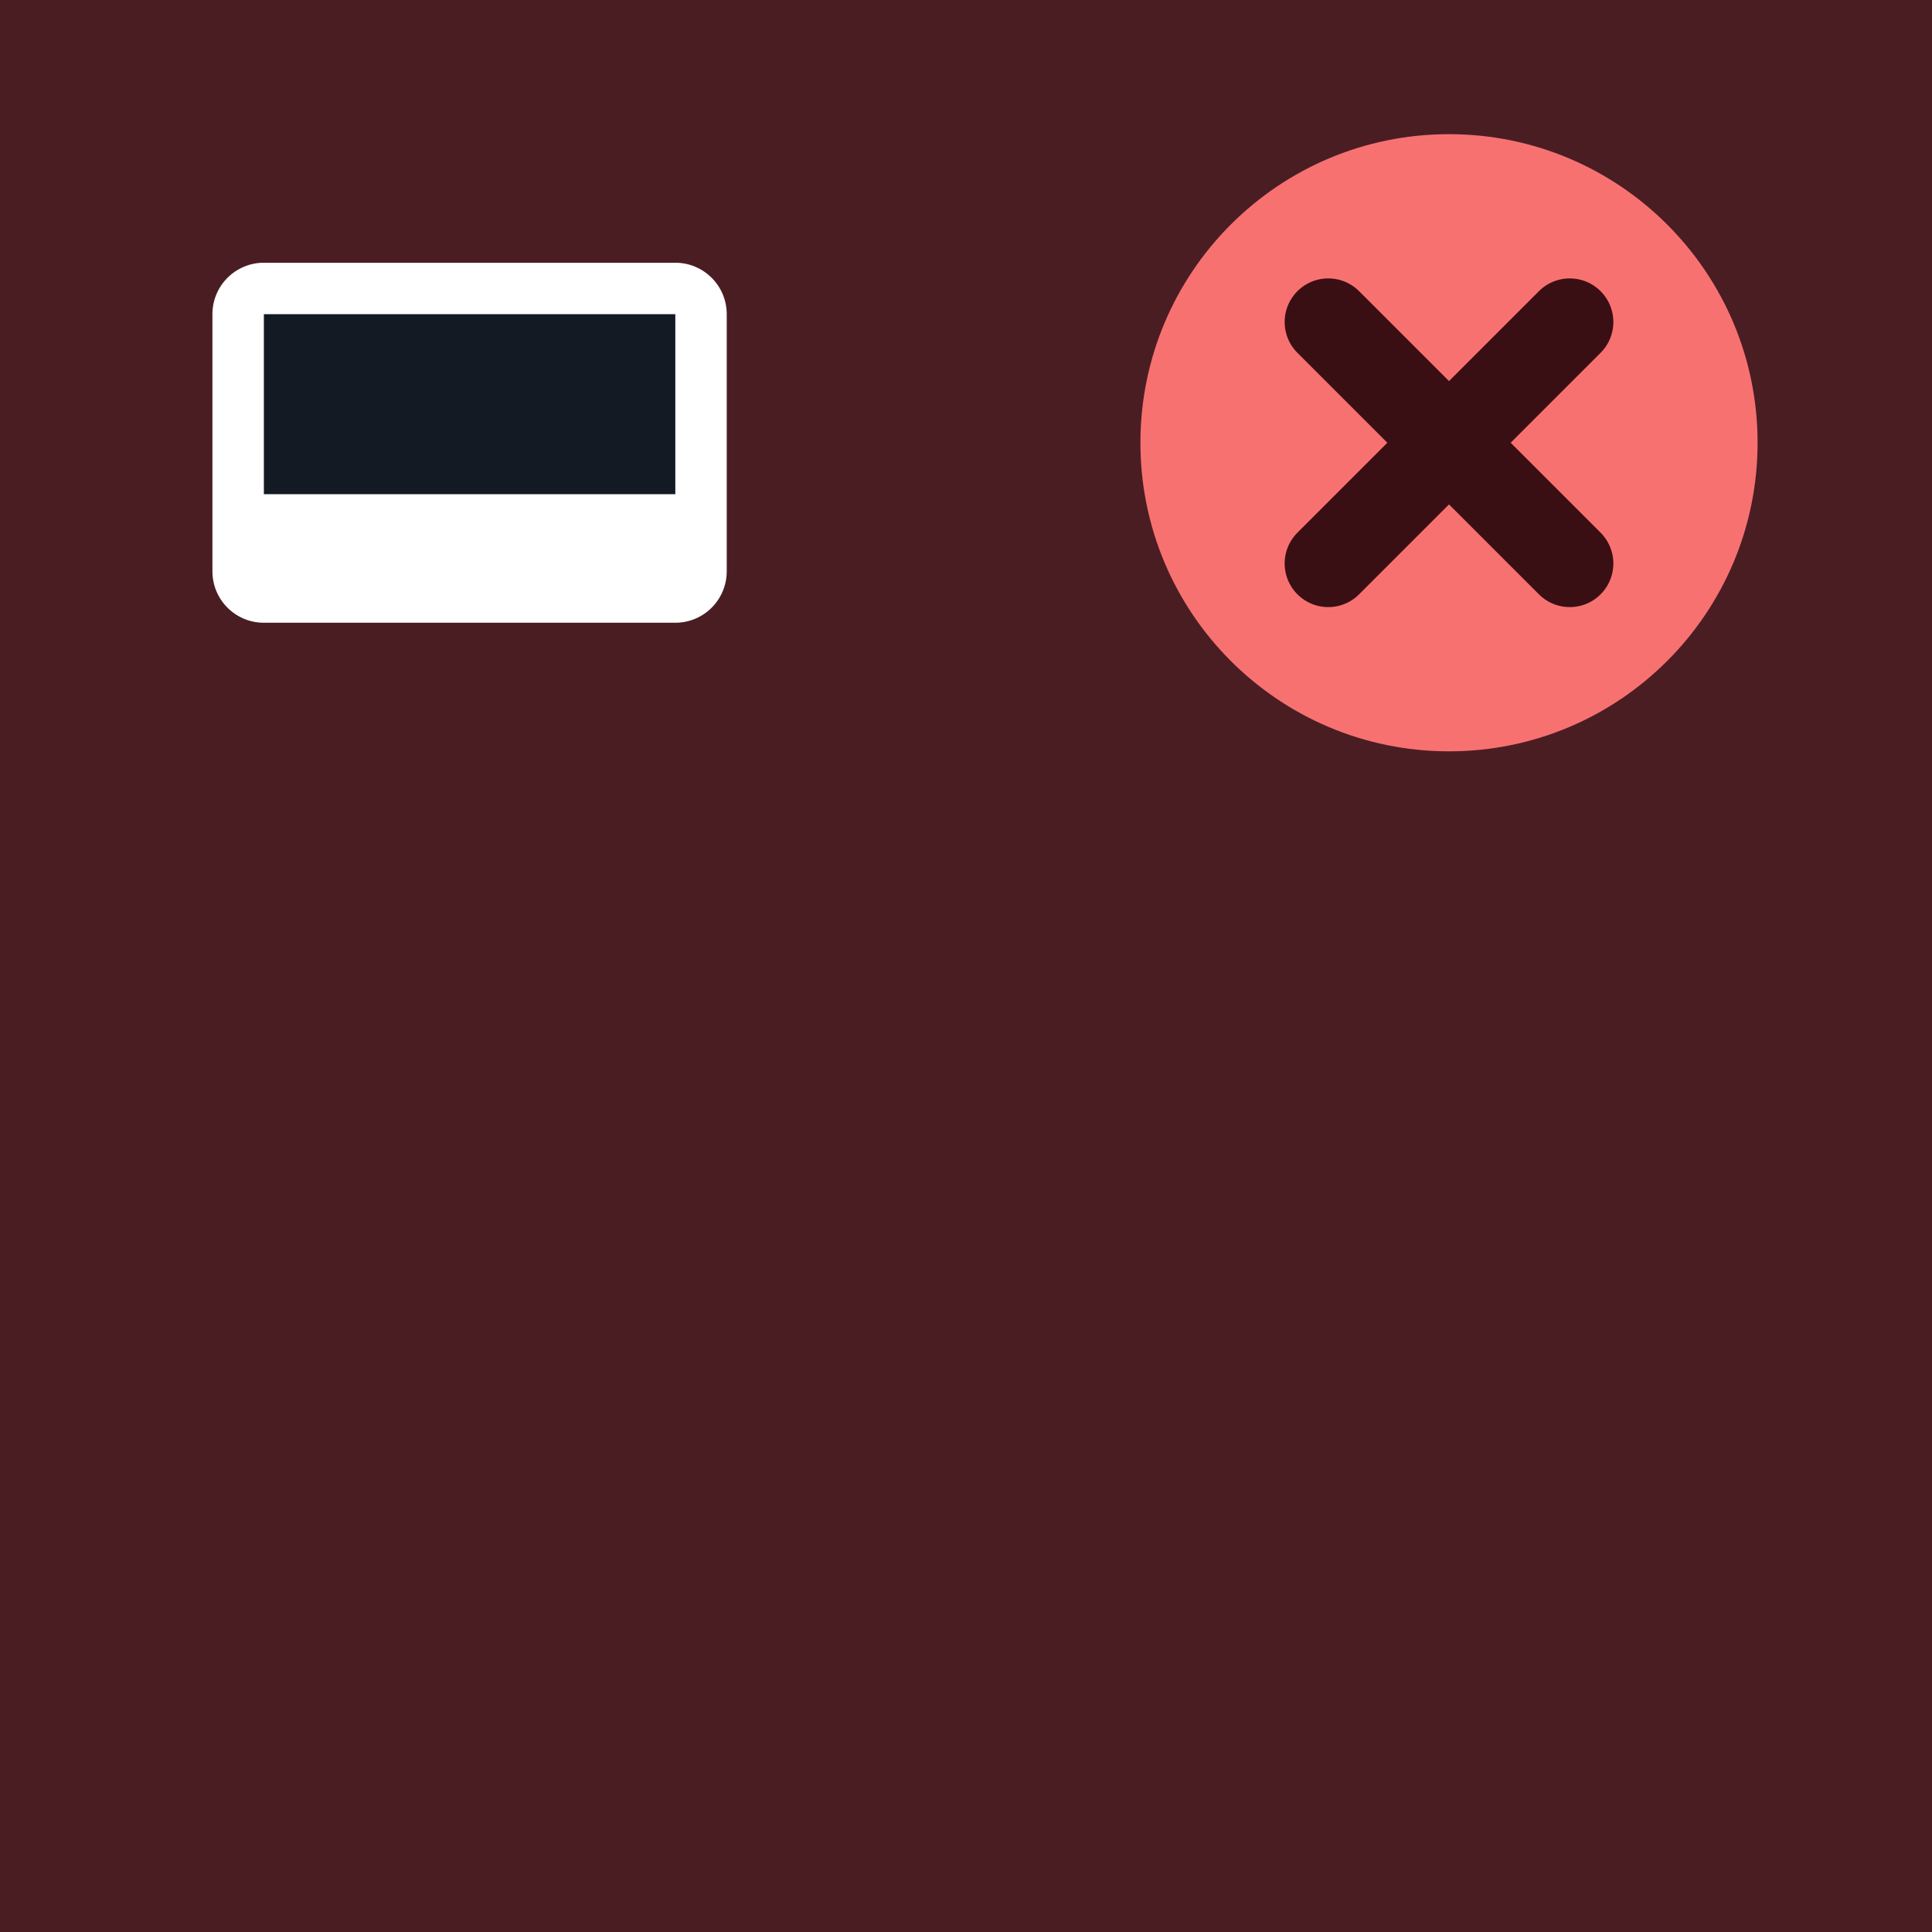
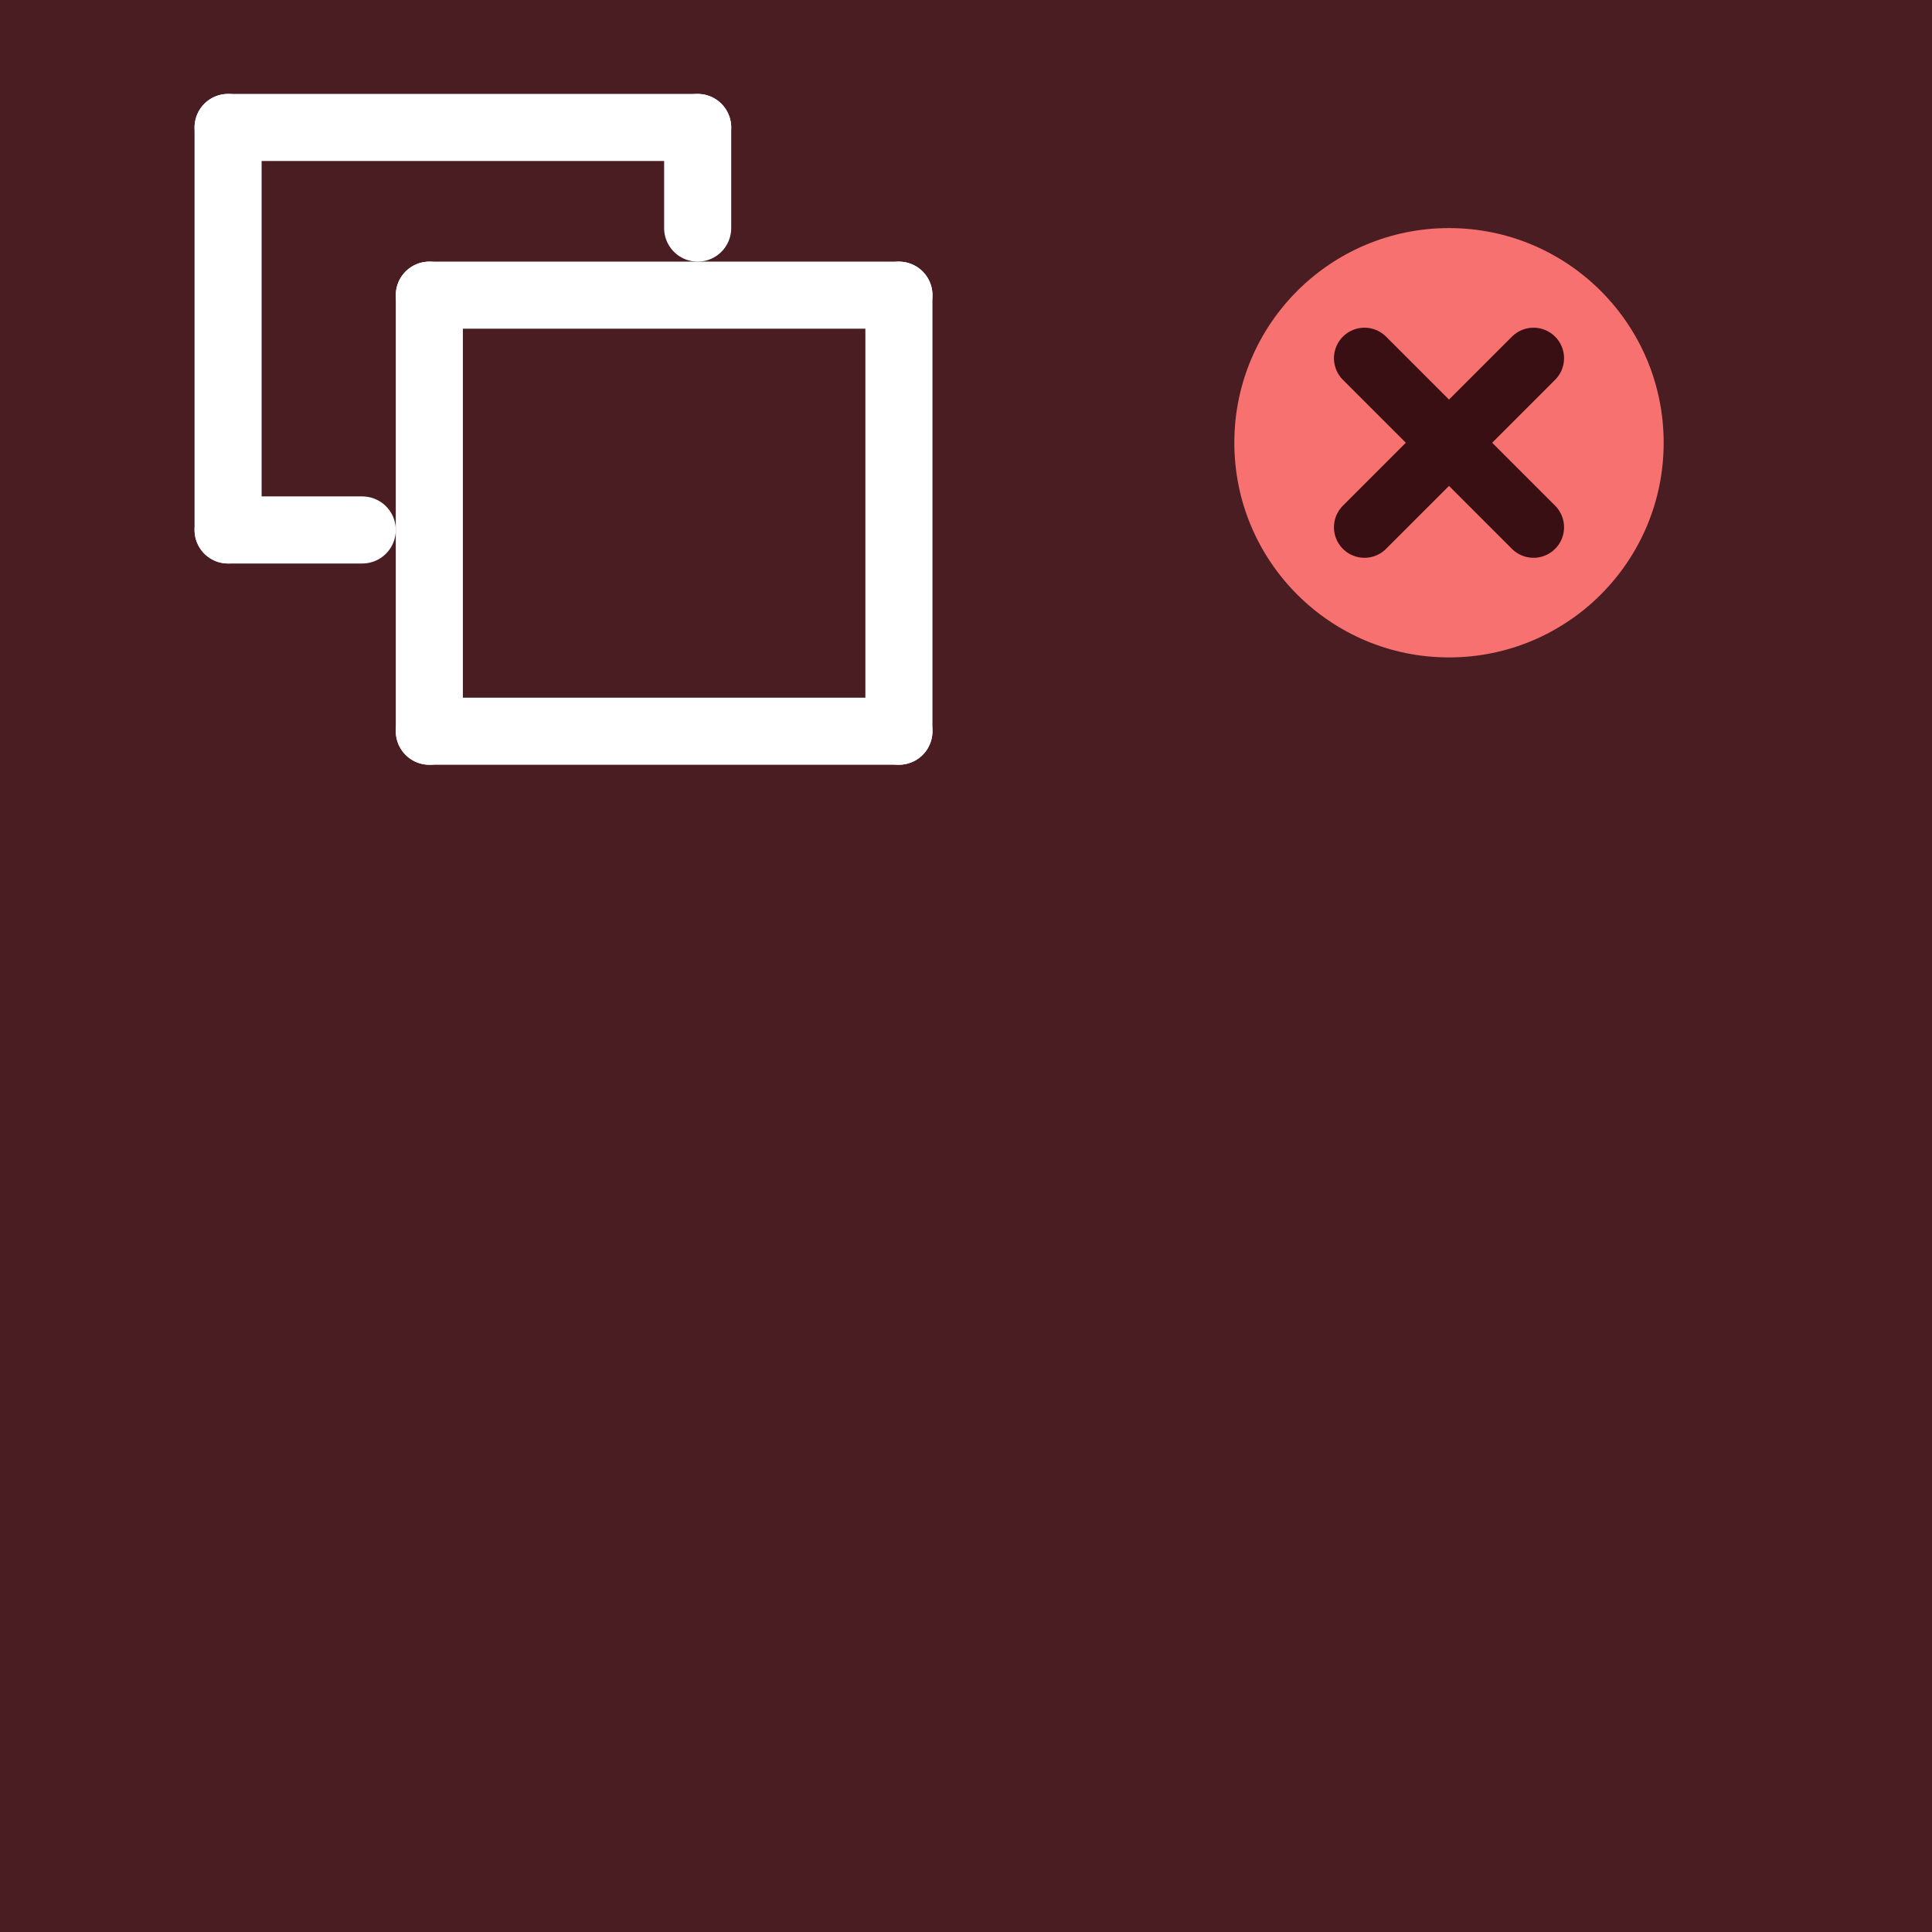
<svg xmlns="http://www.w3.org/2000/svg" viewBox="0 0 144 144">
  <rect x="0" y="0" width="144" height="144" fill="#4a1d23" />
-   <rect x="15.833" y="19.583" width="38.333" height="26.833" rx="3.833" fill="#ffffff" />
-   <rect x="19.667" y="23.417" width="30.667" height="13.417" fill="#141a24" />
-   <circle cx="108" cy="33" r="23" fill="#f87171" />
-   <line x1="99" y1="24" x2="117" y2="42" stroke="#3a0f14" stroke-width="6.5" stroke-linecap="round" />
-   <line x1="117" y1="24" x2="99" y2="42" stroke="#3a0f14" stroke-width="6.5" stroke-linecap="round" />
+   <line x1="17" y1="9.5" x2="52" y2="9.5" stroke="#ffffff" stroke-width="5" stroke-linecap="round" />
+   <line x1="17" y1="9.5" x2="17" y2="39.5" stroke="#ffffff" stroke-width="5" stroke-linecap="round" />
+   <line x1="17" y1="39.5" x2="27" y2="39.5" stroke="#ffffff" stroke-width="5" stroke-linecap="round" />
+   <line x1="52" y1="9.5" x2="52" y2="17" stroke="#ffffff" stroke-width="5" stroke-linecap="round" />
+   <line x1="32" y1="22" x2="67" y2="22" stroke="#ffffff" stroke-width="5" stroke-linecap="round" />
+   <line x1="32" y1="22" x2="32" y2="54.5" stroke="#ffffff" stroke-width="5" stroke-linecap="round" />
+   <line x1="67" y1="22" x2="67" y2="54.5" stroke="#ffffff" stroke-width="5" stroke-linecap="round" />
+   <line x1="32" y1="54.5" x2="67" y2="54.5" stroke="#ffffff" stroke-width="5" stroke-linecap="round" />
+   <circle cx="108" cy="33" r="16" fill="#f87171" />
+   <line x1="101.7" y1="26.7" x2="114.3" y2="39.3" stroke="#3a0f14" stroke-width="4.55" stroke-linecap="round" />
+   <line x1="114.3" y1="26.7" x2="101.7" y2="39.3" stroke="#3a0f14" stroke-width="4.55" stroke-linecap="round" />
</svg>
